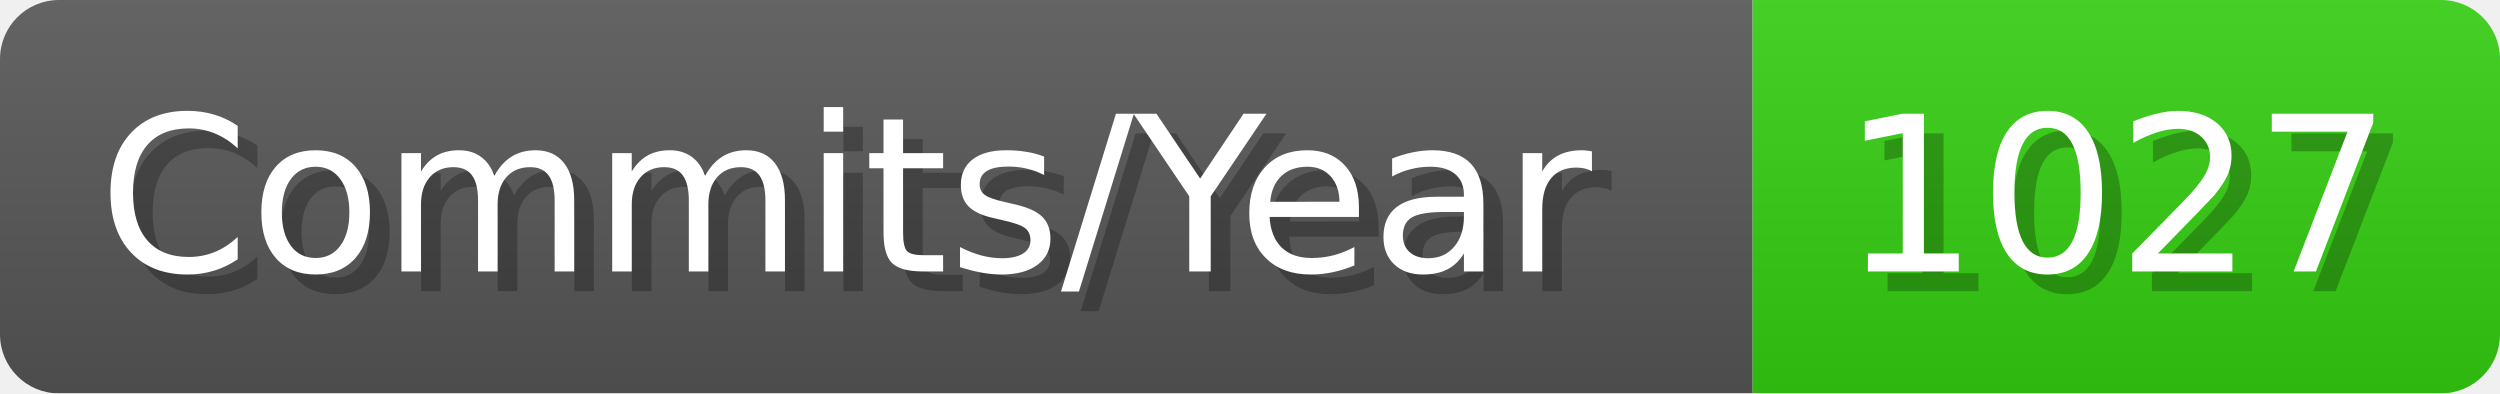
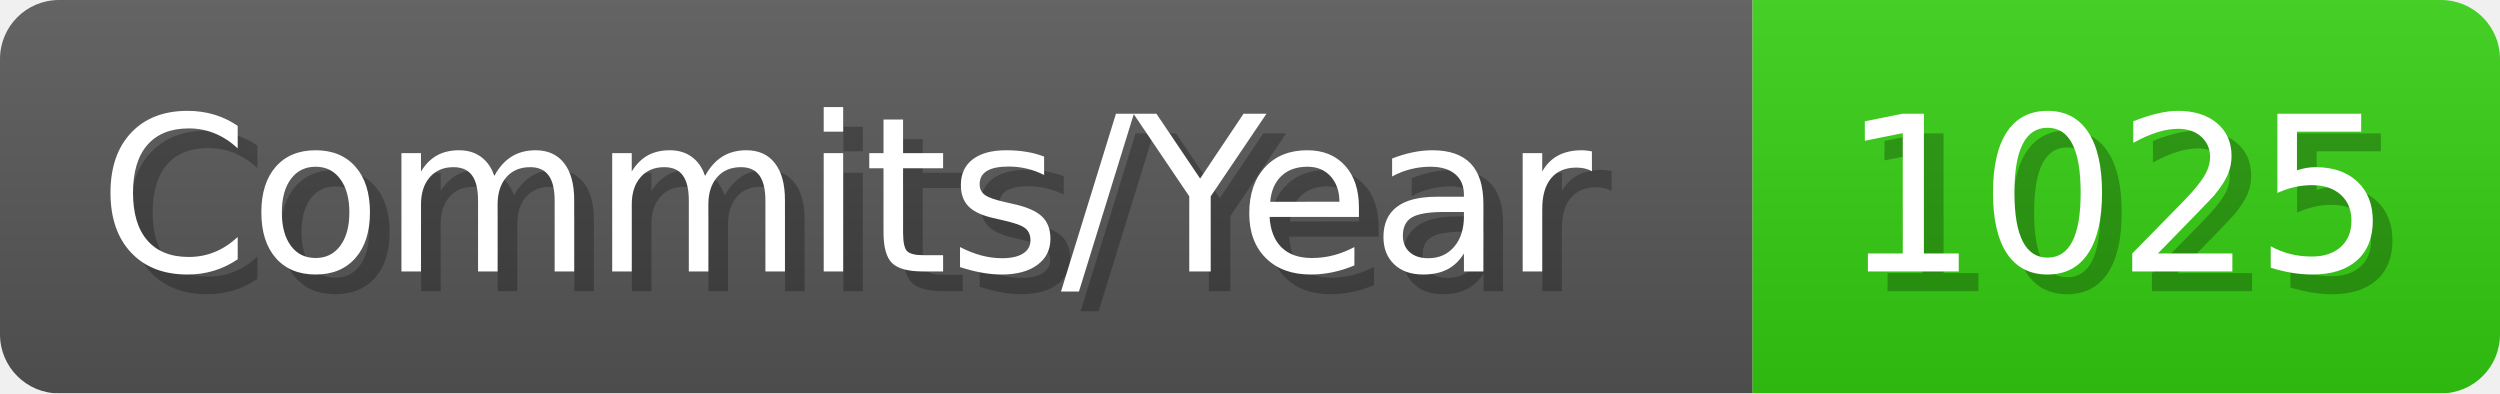
- <svg xmlns="http://www.w3.org/2000/svg" width="127.1" height="20" viewBox="0 0 1271 200" role="img" aria-label="Commits/Year: 1027">
+ <svg xmlns="http://www.w3.org/2000/svg" width="127.1" height="20" viewBox="0 0 1271 200" role="img" aria-label="Commits/Year: 1025">
  <linearGradient id="aUPdi" x2="0" y2="100%">
    <stop offset="0" stop-opacity=".1" stop-color="#EEE" />
    <stop offset="1" stop-opacity=".1" />
  </linearGradient>
  <mask id="WfAiQ">
    <rect width="1271" height="200" rx="30" fill="#FFF" />
  </mask>
  <g mask="url(#WfAiQ)">
    <rect width="891" height="200" fill="#555" />
    <rect width="380" height="200" fill="#3C1" x="891" />
    <rect width="1271" height="200" fill="url(#aUPdi)" />
  </g>
  <g aria-hidden="true" fill="#fff" text-anchor="start" font-family="Verdana,DejaVu Sans,sans-serif" font-size="110">
    <text x="60" y="148" textLength="791" fill="#000" opacity="0.25">Commits/Year</text>
    <text x="50" y="138" textLength="791">Commits/Year</text>
-     <text x="946" y="148" textLength="280" fill="#000" opacity="0.25">1027</text>
-     <text x="936" y="138" textLength="280">1027</text>
+     <text x="946" y="148" textLength="280" fill="#000" opacity="0.25">1025</text>
+     <text x="936" y="138" textLength="280">1025</text>
  </g>
</svg>
